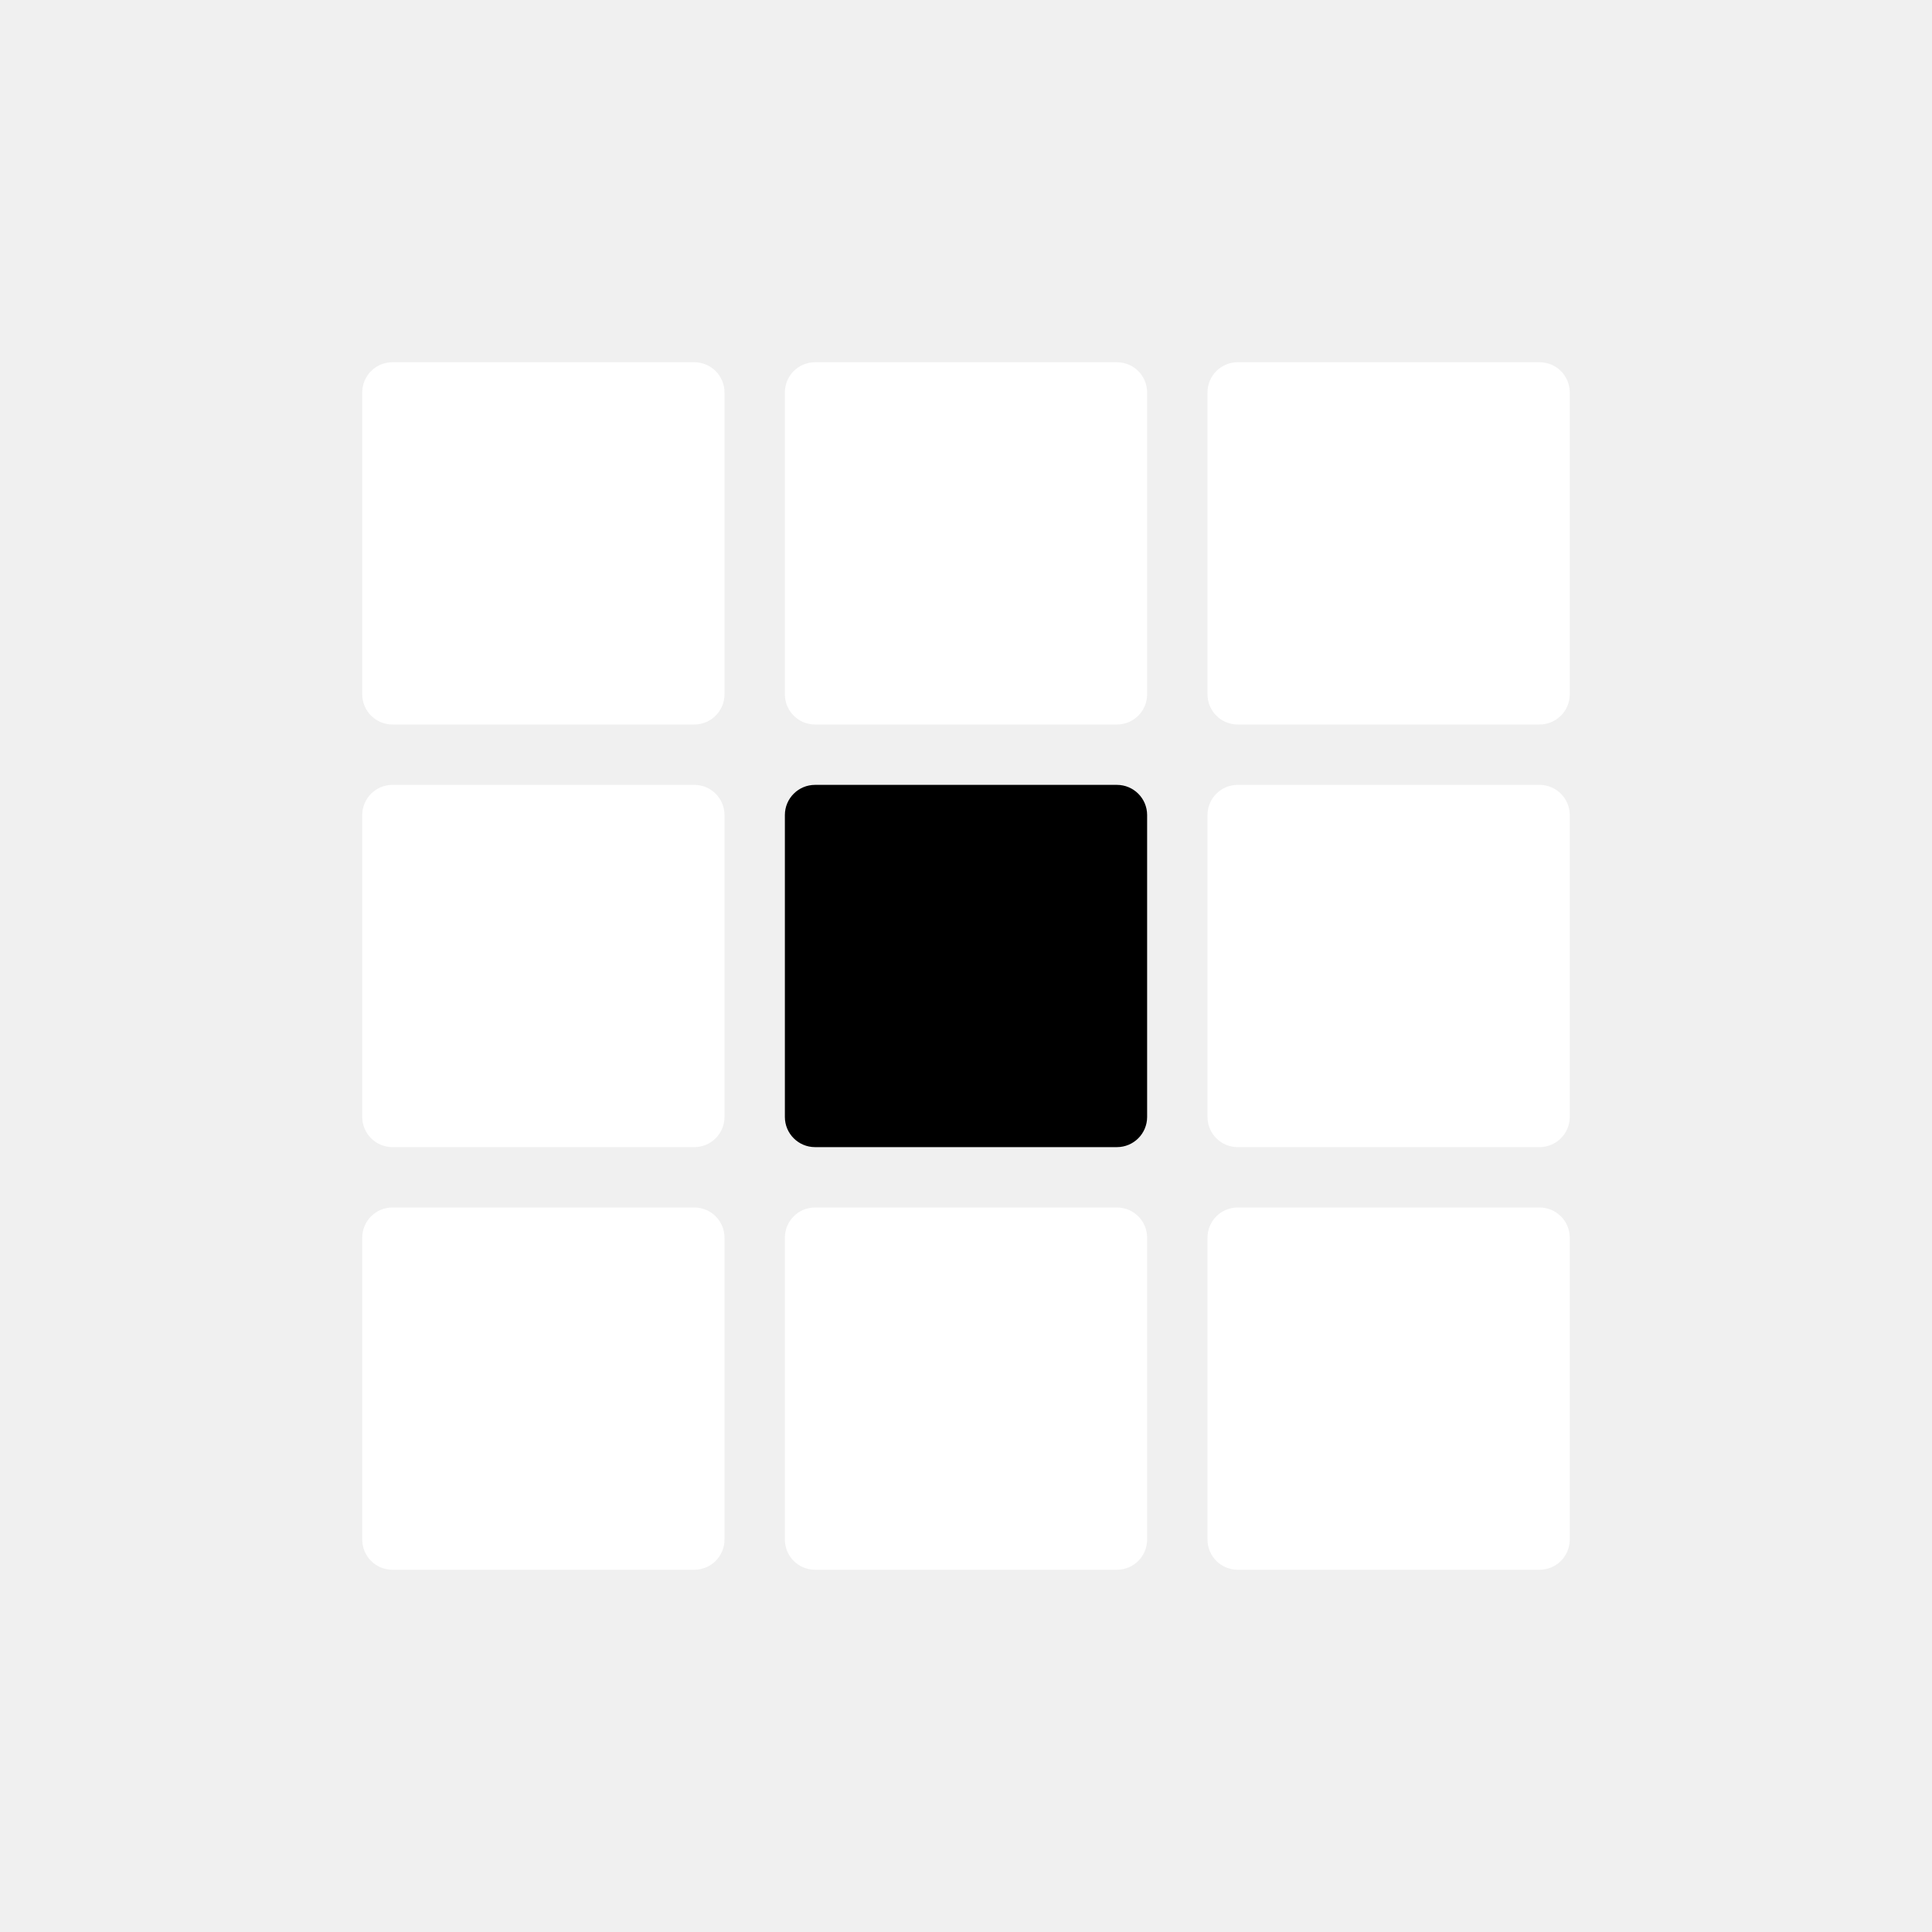
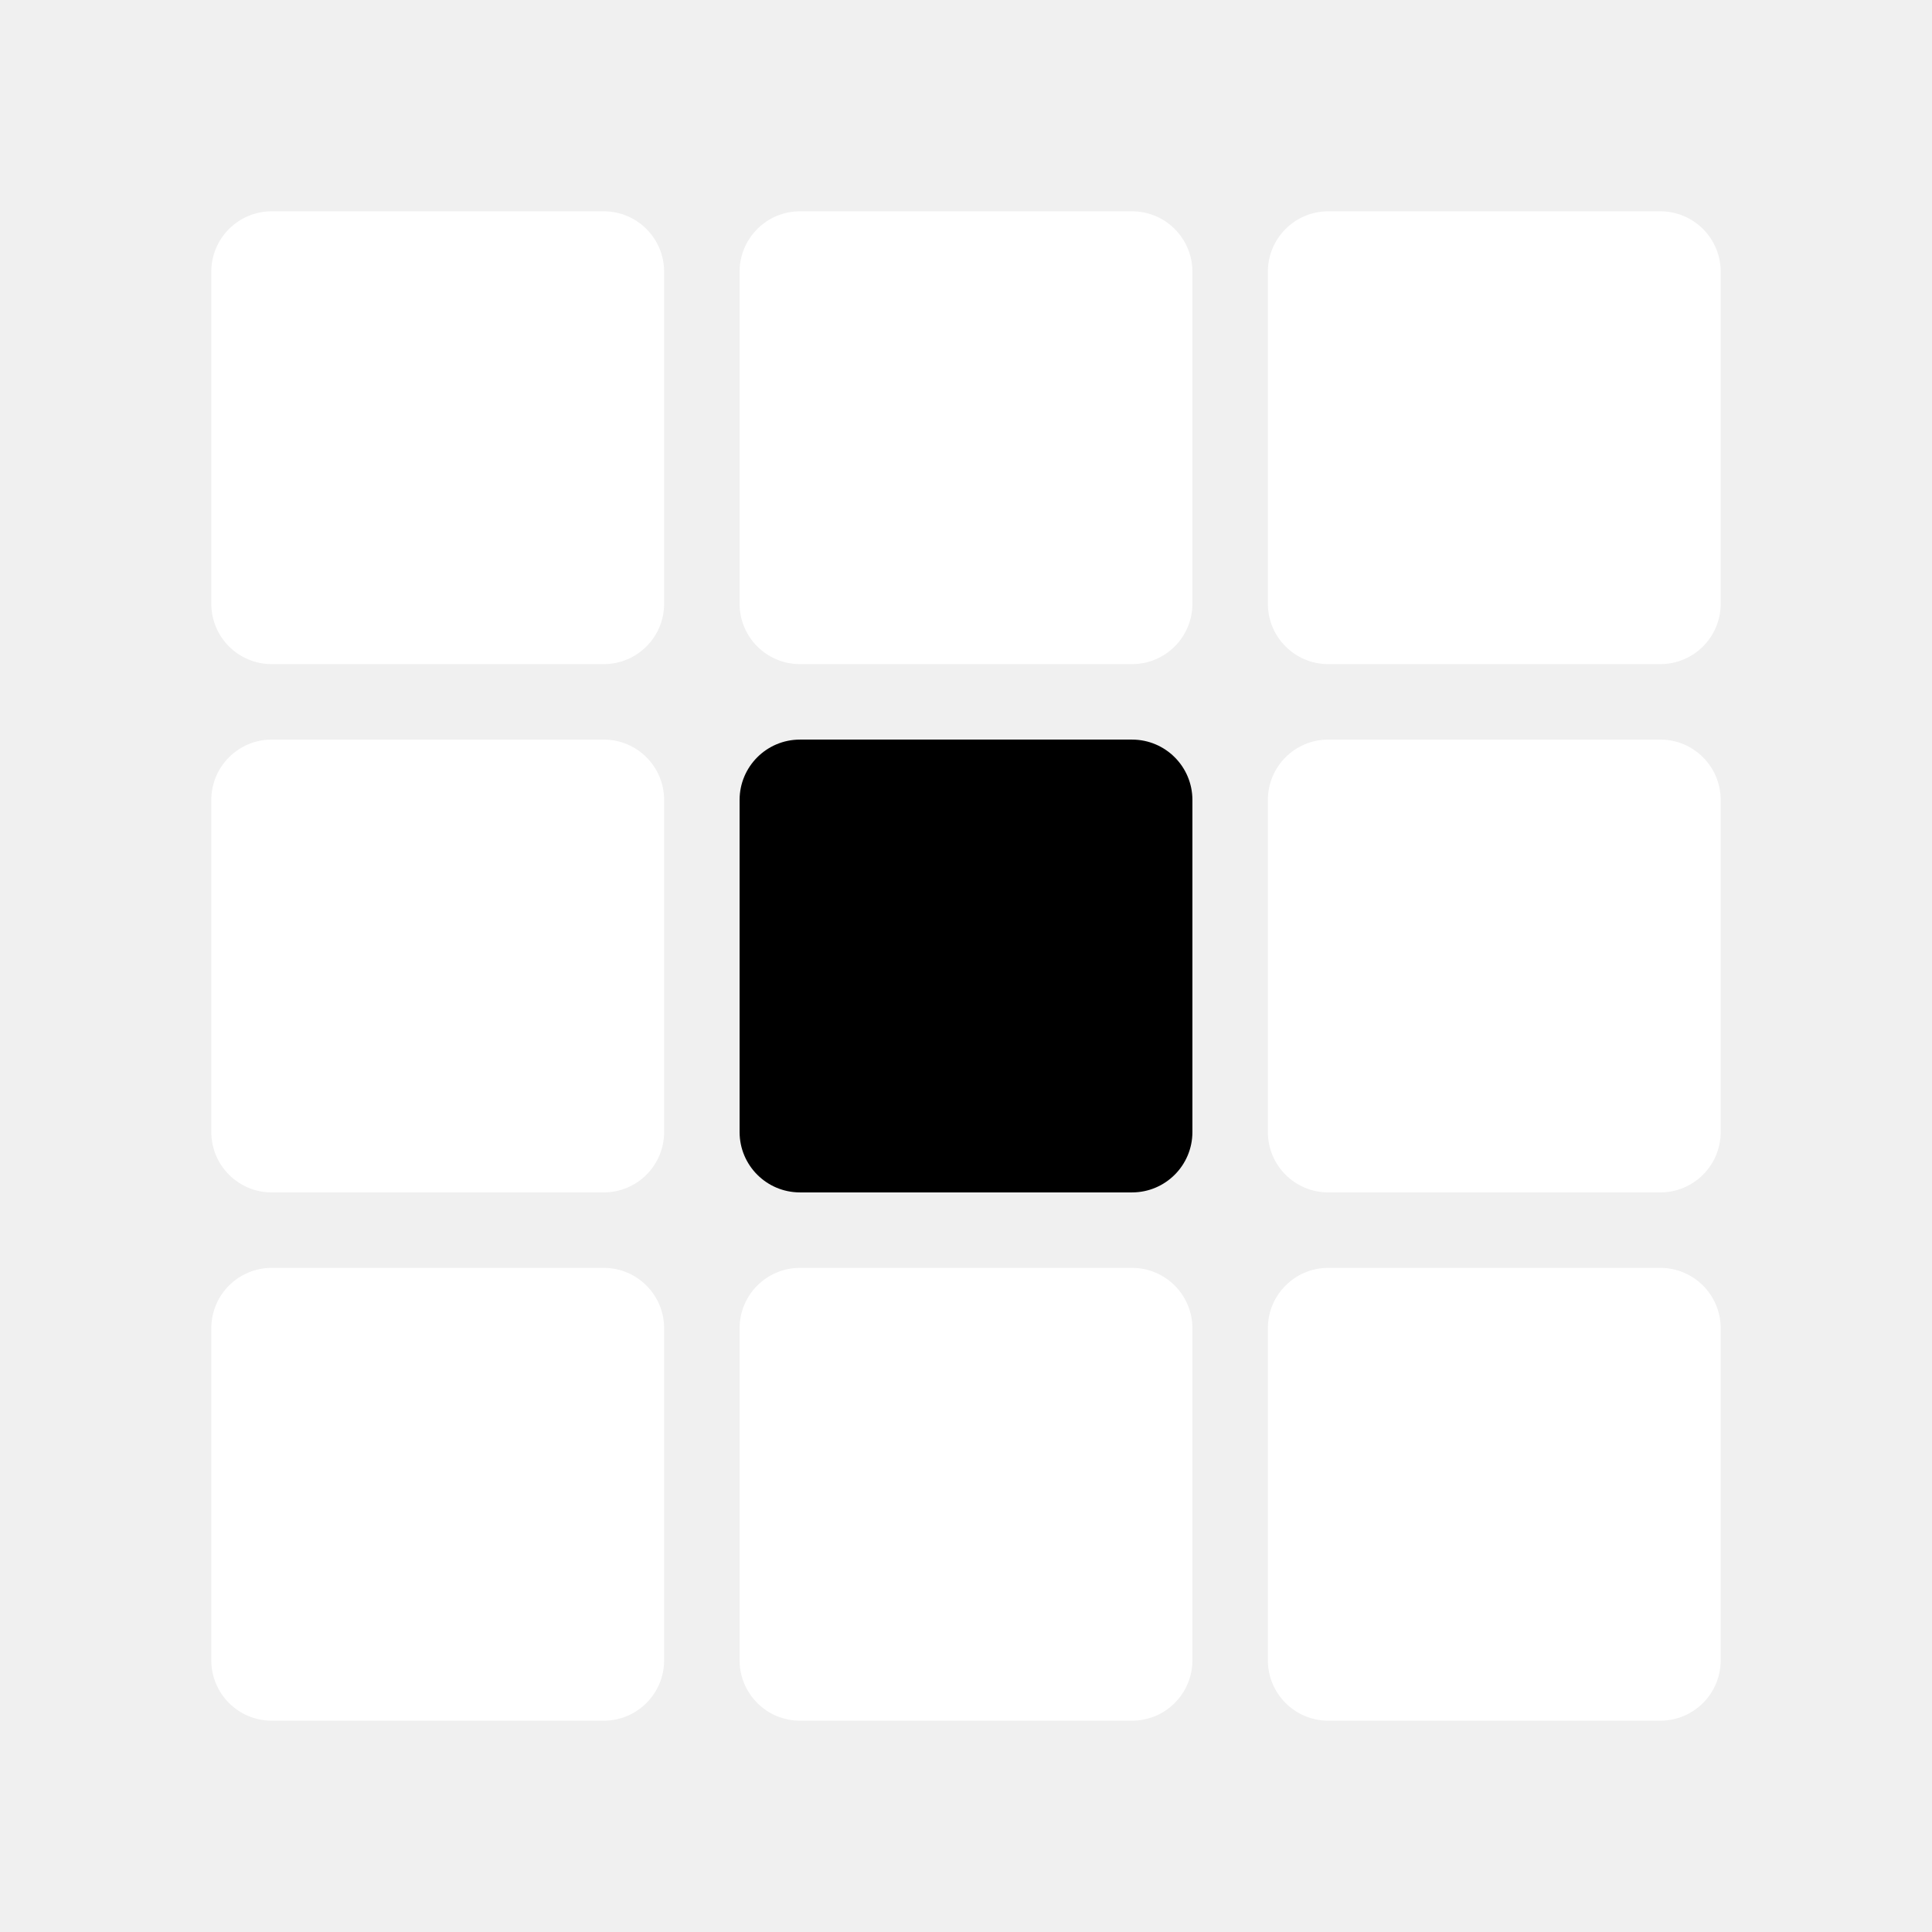
<svg xmlns="http://www.w3.org/2000/svg" viewBox="0 0 32 32" fill="none">
-   <rect x="6" y="6" width="6" height="6" rx="0.5" fill="#fff" />
-   <rect x="13" y="6" width="6" height="6" rx="0.5" fill="#fff" />
-   <rect x="20" y="6" width="6" height="6" rx="0.5" fill="#fff" />
-   <rect x="6" y="13" width="6" height="6" rx="0.5" fill="#fff" />
-   <rect x="13" y="13" width="6" height="6" rx="0.5" fill="#000" />
-   <rect x="20" y="13" width="6" height="6" rx="0.5" fill="#fff" />
-   <rect x="6" y="20" width="6" height="6" rx="0.5" fill="#fff" />
-   <rect x="13" y="20" width="6" height="6" rx="0.5" fill="#fff" />
-   <rect x="20" y="20" width="6" height="6" rx="0.5" fill="#fff" />
+   <rect x="3.5" y="3.5" width="7.5" height="7.5" rx="1" fill="#fff" />
+   <rect x="12.25" y="3.5" width="7.5" height="7.5" rx="1" fill="#fff" />
+   <rect x="21" y="3.5" width="7.5" height="7.5" rx="1" fill="#fff" />
+   <rect x="3.5" y="12.25" width="7.5" height="7.5" rx="1" fill="#fff" />
+   <rect x="12.25" y="12.25" width="7.5" height="7.5" rx="1" fill="#000" />
+   <rect x="21" y="12.25" width="7.5" height="7.5" rx="1" fill="#fff" />
+   <rect x="3.5" y="21" width="7.5" height="7.5" rx="1" fill="#fff" />
+   <rect x="12.25" y="21" width="7.5" height="7.5" rx="1" fill="#fff" />
+   <rect x="21" y="21" width="7.5" height="7.5" rx="1" fill="#fff" />
</svg>
